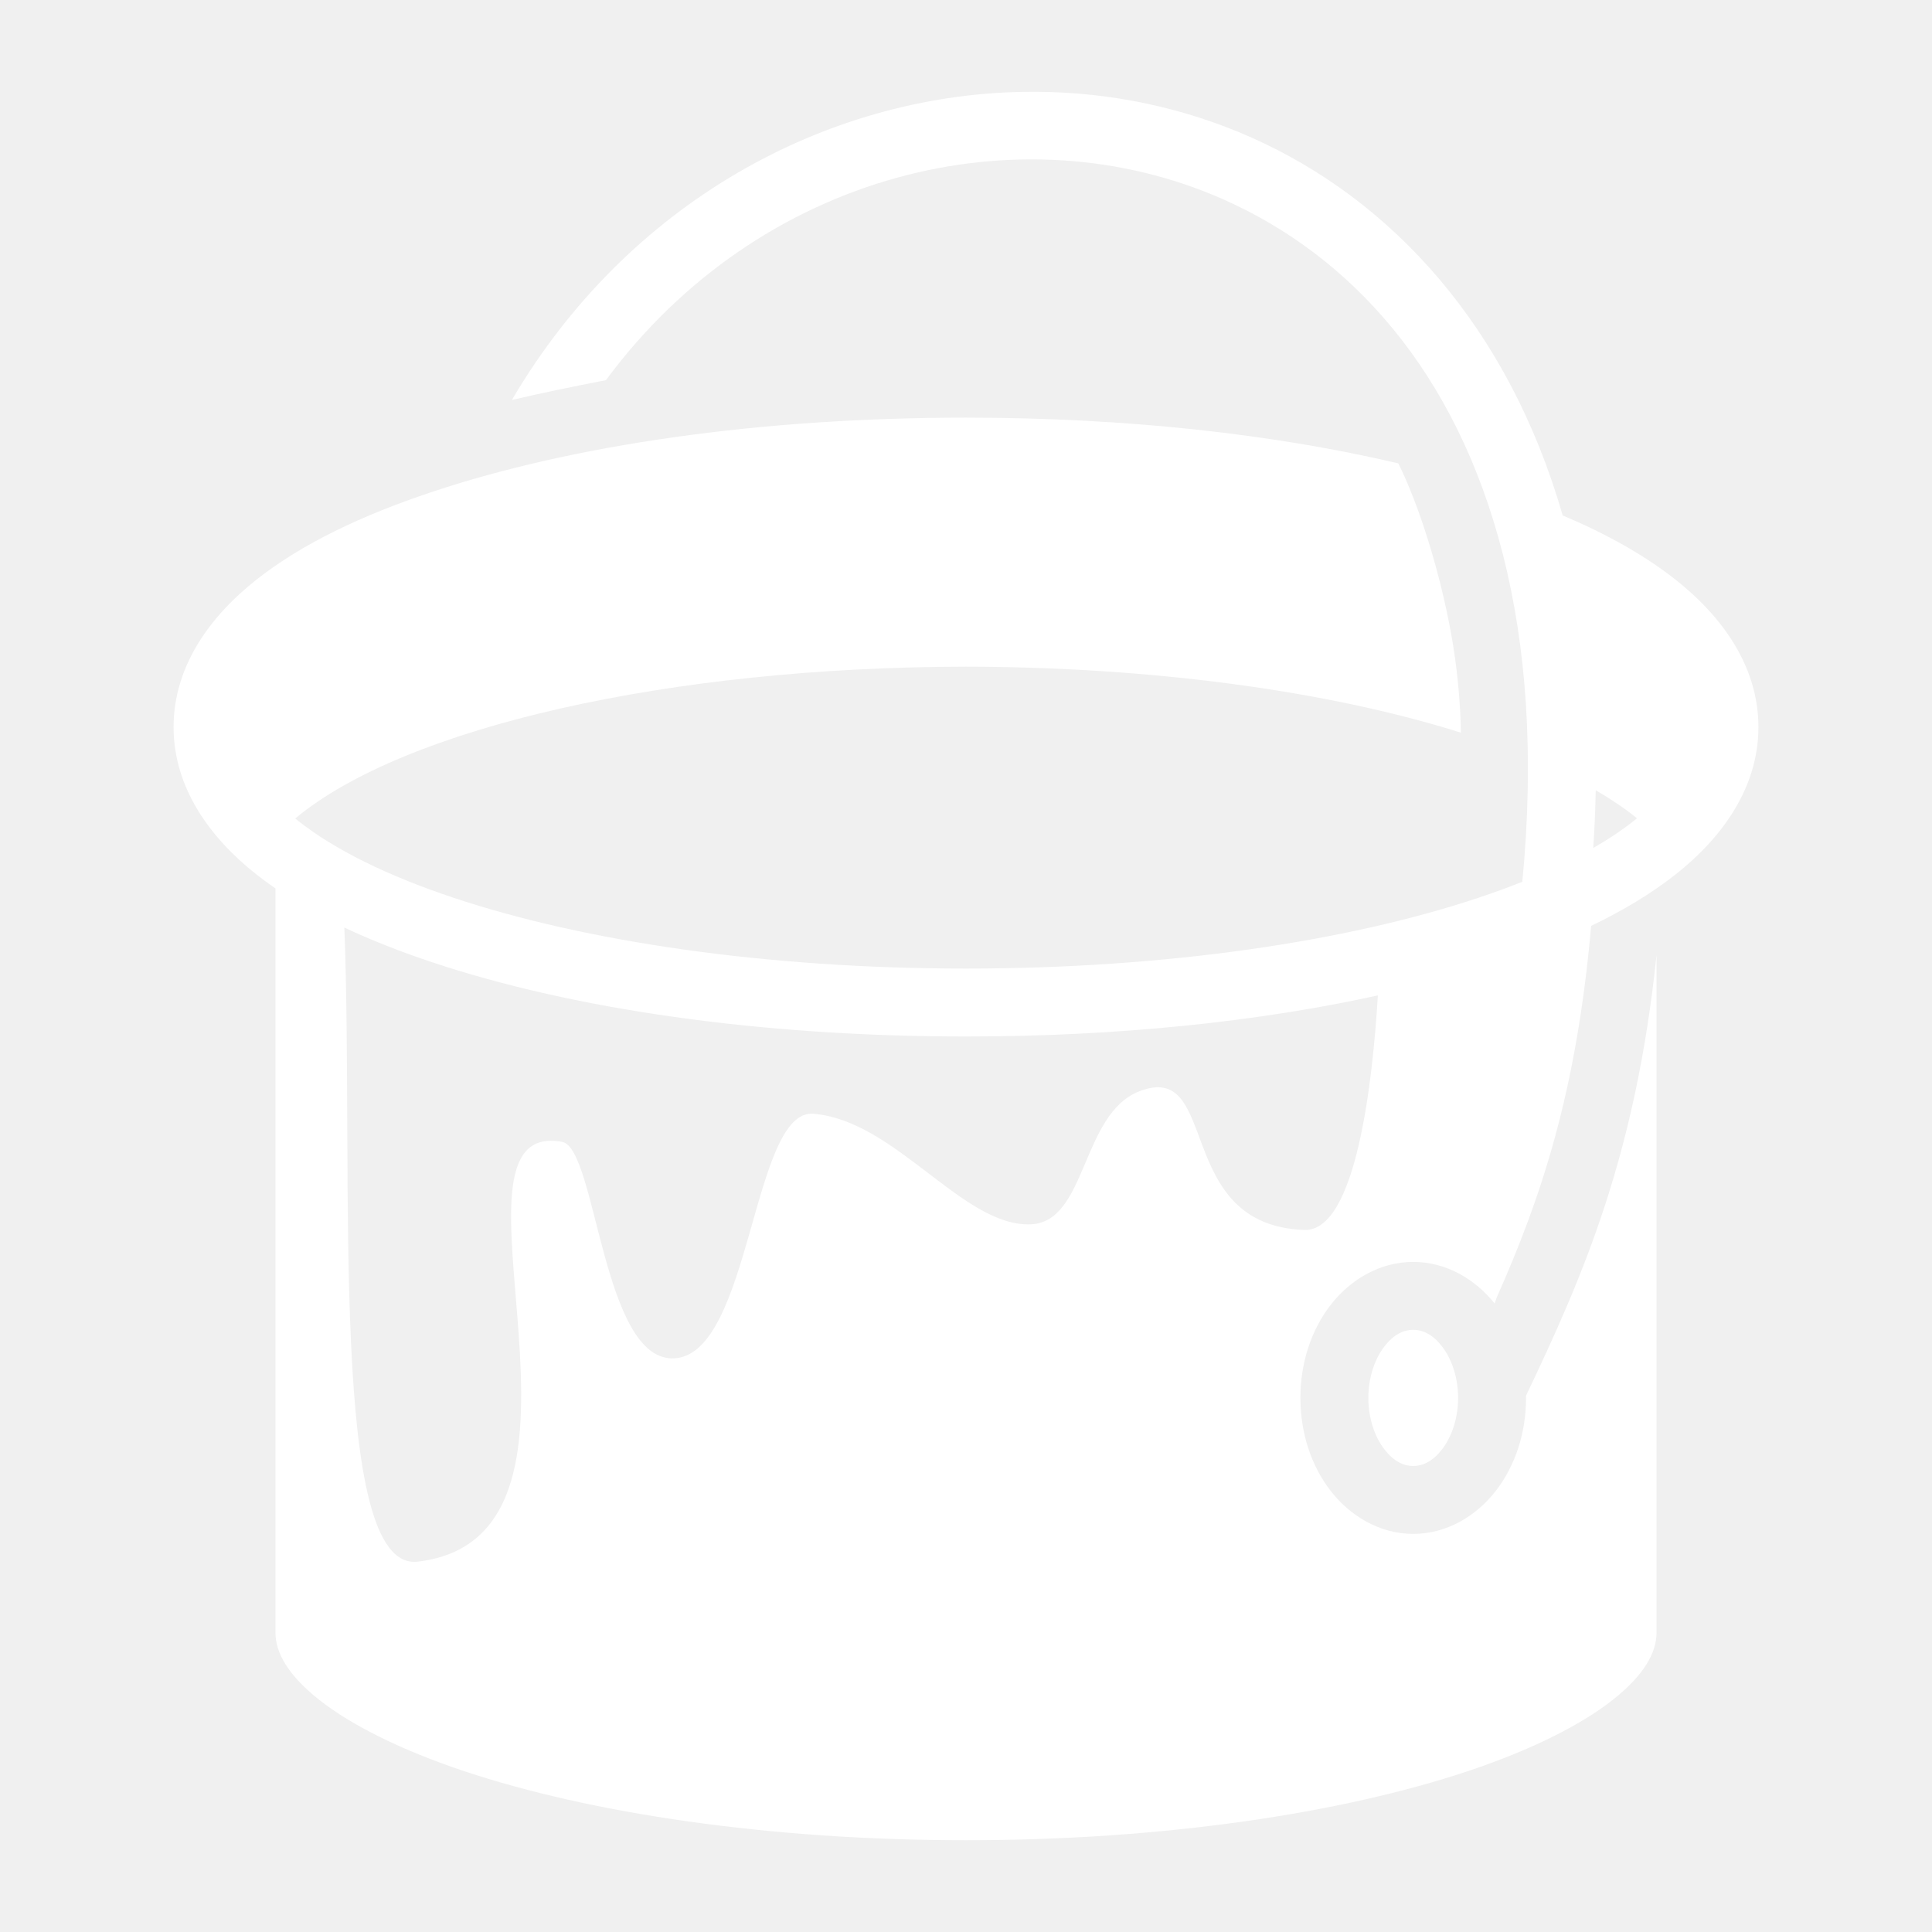
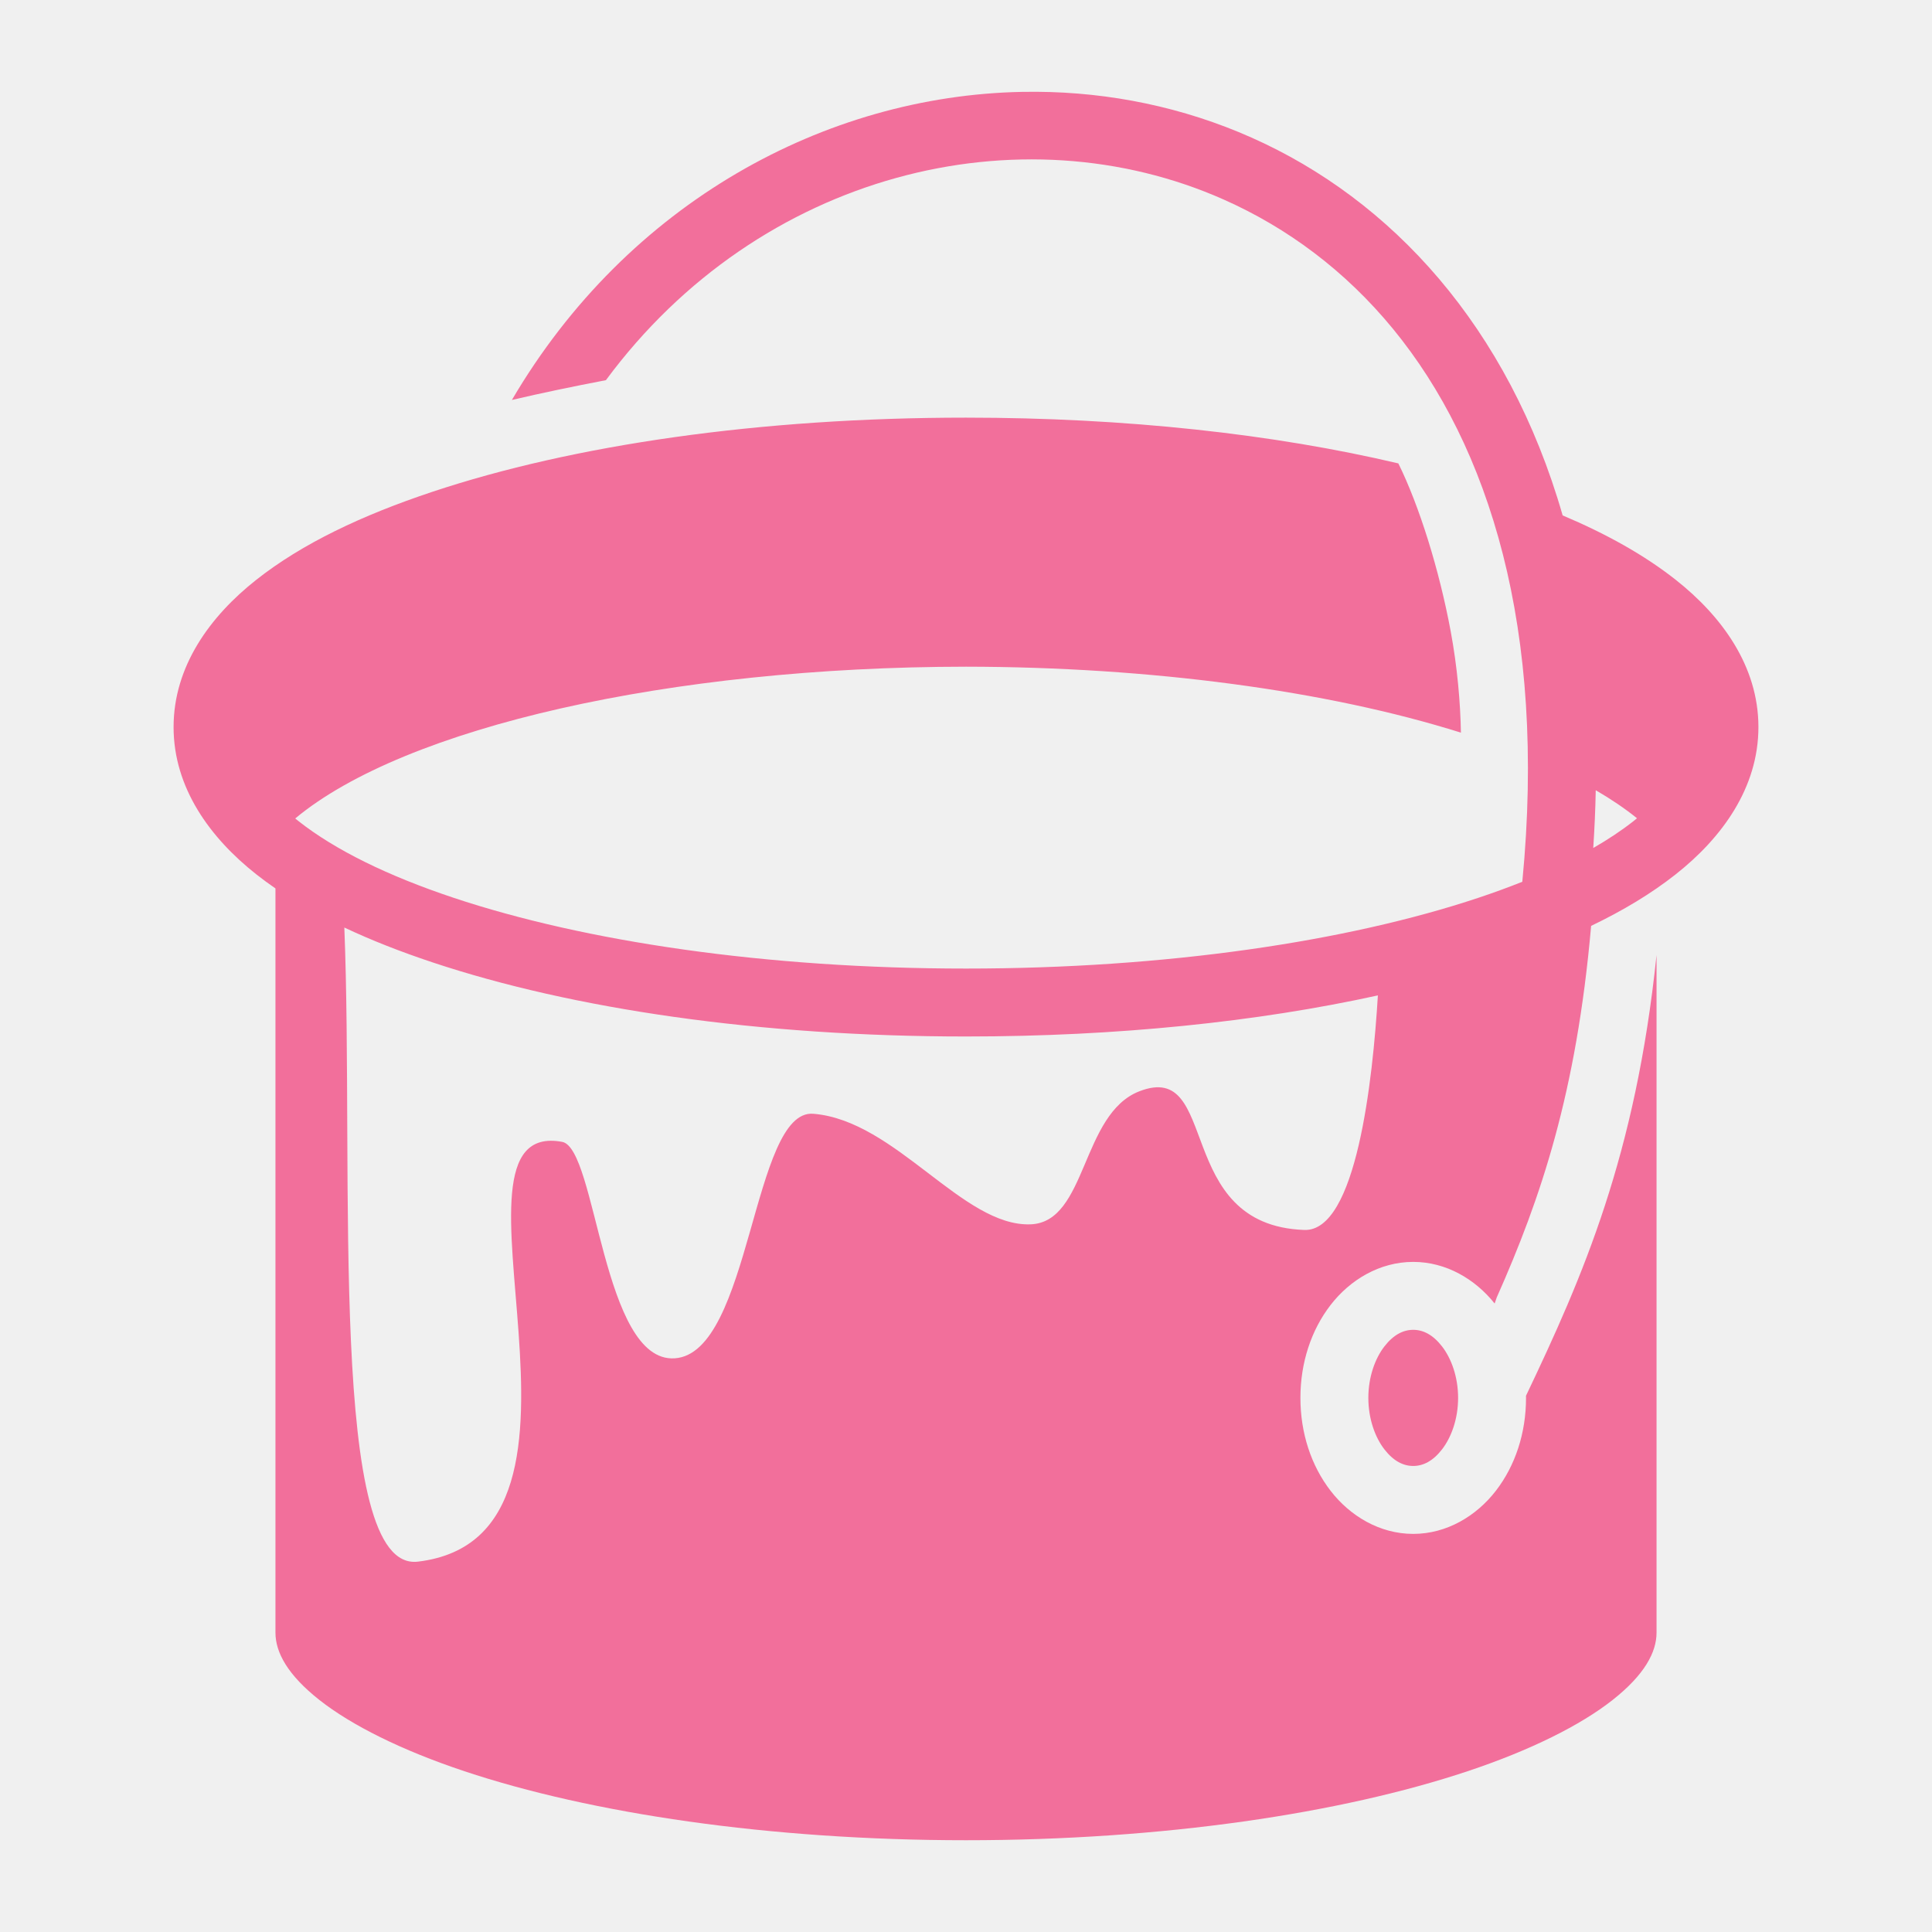
<svg xmlns="http://www.w3.org/2000/svg" width="800px" height="800px" viewBox="0 0 512 512">
-   <path fill="#ffffff" d="M274.639 24.324c-1.305-.008-2.609 0-3.914.027-51.867 1.055-104.298 29.226-135.069 81.643 7.894-1.849 16.23-3.578 24.918-5.245 40.784-55.165 109.828-71.82 163.772-47.845 33.498 14.888 61.522 45.309 73.933 93.998 6.188 24.276 8.4 53.16 5.149 86.777a215.415 215.415 0 0 1-11.662 4.254C357.004 249.52 309.028 256.679 256 256.679c-53.028 0-101.004-7.159-135.766-18.746-17.398-5.8-31.388-12.652-41.146-20.342-.29-.229-.565-.46-.848-.691A192 64 0 0 1 256 176.68a192 64 0 0 1 131.156 17.485c-.127-7.895-.948-17.402-2.709-26.877-3.03-16.298-8.33-33.269-13.87-44.482-32.923-7.762-72.188-12.127-114.577-12.127-54.632 0-104.122 7.223-141.457 19.668-18.65 6.217-34.418 13.686-46.596 23.283C55.68 163.298 46 176.566 46 192.68c0 16.112 9.68 29.38 21.947 39.048A98.426 98.426 0 0 0 73 235.443v197.236c0 5.189 3.194 11.174 11.658 17.844 8.464 6.67 21.703 13.3 38.424 18.873 33.442 11.147 80.71 18.283 132.918 18.283 52.209 0 99.476-7.136 132.918-18.283 16.721-5.574 29.96-12.203 38.424-18.873 8.464-6.67 11.658-12.655 11.658-17.844V253.095c-5.532 53.188-19.494 85.11-34.598 116.803.002.186.01.371.01.558 0 9.347-2.862 17.978-7.998 24.624-5.135 6.645-12.98 11.417-21.896 11.417-8.917 0-16.76-4.772-21.895-11.417-5.135-6.646-7.998-15.277-7.998-24.624 0-9.346 2.863-17.977 7.998-24.623 5.136-6.645 12.978-11.416 21.895-11.416 8.738 0 16.438 4.587 21.576 11.024.185-.537.375-1.078.559-1.613 11.708-26.34 21.133-54.236 25.013-98.461 8.404-4.033 15.908-8.533 22.387-13.639C456.32 222.06 466 208.792 466 192.679s-9.68-29.381-21.947-39.049c-8.362-6.59-18.416-12.174-29.934-17.04-14.385-50.057-45.396-83.66-82.465-100.135-18.047-8.022-37.451-12.014-57.015-12.131zM69.139 207.43zm373.722 0zm-19.972 1.99a192 64 0 0 1 10.933 7.428c-.303.248-.598.496-.91.742-3.132 2.469-6.706 4.85-10.683 7.139.342-5.201.567-10.31.66-15.309zM91.252 245.806c7.143 3.372 14.924 6.416 23.291 9.205C151.878 267.456 201.368 274.68 256 274.68c40.082 0 77.375-3.9 109.152-10.887-1.347 22.319-5.683 62.65-19.502 62.157-34.923-1.246-22.114-45.128-43.703-36.75-15.494 6.013-13.837 34.672-28.804 35.26-18.017.706-35.747-27.532-57.608-29.301-16.208-1.312-16.45 63.536-36.75 64.81-19.16 1.203-20.674-55.664-29.799-57.361-36.095-6.713 18.027 104.509-38.238 111.244-23.923 2.864-16.886-102.419-19.496-168.045zm283.266 106.611c-2.623 0-5.226 1.282-7.653 4.422-2.427 3.14-4.24 8.03-4.24 13.617 0 5.588 1.813 10.477 4.24 13.618 2.427 3.14 5.03 4.423 7.653 4.423 2.622 0 5.227-1.283 7.654-4.423 2.427-3.141 4.24-8.03 4.24-13.618 0-5.587-1.813-10.476-4.24-13.617-2.427-3.14-5.032-4.422-7.654-4.422z" />
+   <path fill="#F26F9B" d="M274.639 24.324c-1.305-.008-2.609 0-3.914.027-51.867 1.055-104.298 29.226-135.069 81.643 7.894-1.849 16.23-3.578 24.918-5.245 40.784-55.165 109.828-71.82 163.772-47.845 33.498 14.888 61.522 45.309 73.933 93.998 6.188 24.276 8.4 53.16 5.149 86.777a215.415 215.415 0 0 1-11.662 4.254C357.004 249.52 309.028 256.679 256 256.679c-53.028 0-101.004-7.159-135.766-18.746-17.398-5.8-31.388-12.652-41.146-20.342-.29-.229-.565-.46-.848-.691A192 64 0 0 1 256 176.68a192 64 0 0 1 131.156 17.485c-.127-7.895-.948-17.402-2.709-26.877-3.03-16.298-8.33-33.269-13.87-44.482-32.923-7.762-72.188-12.127-114.577-12.127-54.632 0-104.122 7.223-141.457 19.668-18.65 6.217-34.418 13.686-46.596 23.283C55.68 163.298 46 176.566 46 192.68c0 16.112 9.68 29.38 21.947 39.048A98.426 98.426 0 0 0 73 235.443v197.236c0 5.189 3.194 11.174 11.658 17.844 8.464 6.67 21.703 13.3 38.424 18.873 33.442 11.147 80.71 18.283 132.918 18.283 52.209 0 99.476-7.136 132.918-18.283 16.721-5.574 29.96-12.203 38.424-18.873 8.464-6.67 11.658-12.655 11.658-17.844V253.095c-5.532 53.188-19.494 85.11-34.598 116.803.002.186.01.371.01.558 0 9.347-2.862 17.978-7.998 24.624-5.135 6.645-12.98 11.417-21.896 11.417-8.917 0-16.76-4.772-21.895-11.417-5.135-6.646-7.998-15.277-7.998-24.624 0-9.346 2.863-17.977 7.998-24.623 5.136-6.645 12.978-11.416 21.895-11.416 8.738 0 16.438 4.587 21.576 11.024.185-.537.375-1.078.559-1.613 11.708-26.34 21.133-54.236 25.013-98.461 8.404-4.033 15.908-8.533 22.387-13.639C456.32 222.06 466 208.792 466 192.679s-9.68-29.381-21.947-39.049c-8.362-6.59-18.416-12.174-29.934-17.04-14.385-50.057-45.396-83.66-82.465-100.135-18.047-8.022-37.451-12.014-57.015-12.131zM69.139 207.43zm373.722 0zm-19.972 1.99a192 64 0 0 1 10.933 7.428c-.303.248-.598.496-.91.742-3.132 2.469-6.706 4.85-10.683 7.139.342-5.201.567-10.31.66-15.309zM91.252 245.806c7.143 3.372 14.924 6.416 23.291 9.205C151.878 267.456 201.368 274.68 256 274.68c40.082 0 77.375-3.9 109.152-10.887-1.347 22.319-5.683 62.65-19.502 62.157-34.923-1.246-22.114-45.128-43.703-36.75-15.494 6.013-13.837 34.672-28.804 35.26-18.017.706-35.747-27.532-57.608-29.301-16.208-1.312-16.45 63.536-36.75 64.81-19.16 1.203-20.674-55.664-29.799-57.361-36.095-6.713 18.027 104.509-38.238 111.244-23.923 2.864-16.886-102.419-19.496-168.045zm283.266 106.611c-2.623 0-5.226 1.282-7.653 4.422-2.427 3.14-4.24 8.03-4.24 13.617 0 5.588 1.813 10.477 4.24 13.618 2.427 3.14 5.03 4.423 7.653 4.423 2.622 0 5.227-1.283 7.654-4.423 2.427-3.141 4.24-8.03 4.24-13.618 0-5.587-1.813-10.476-4.24-13.617-2.427-3.14-5.032-4.422-7.654-4.422z" />
</svg>
